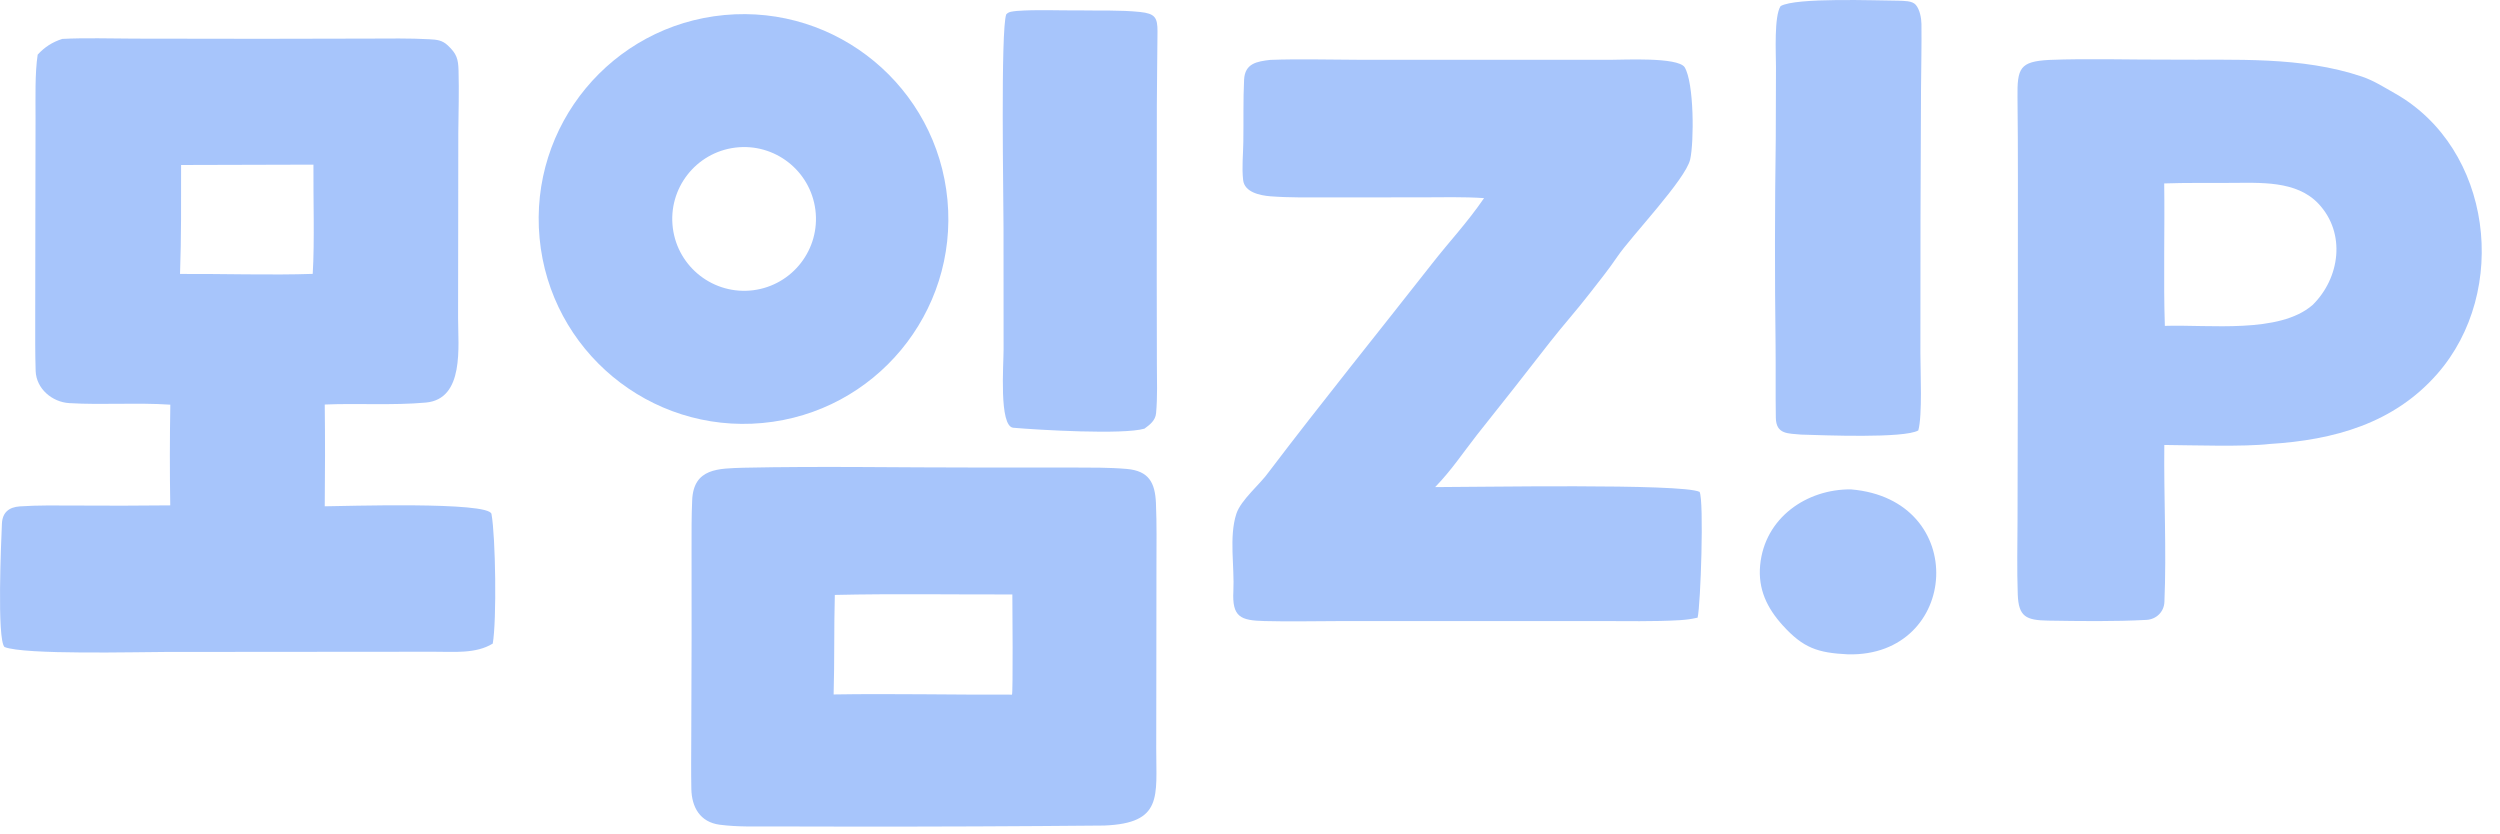
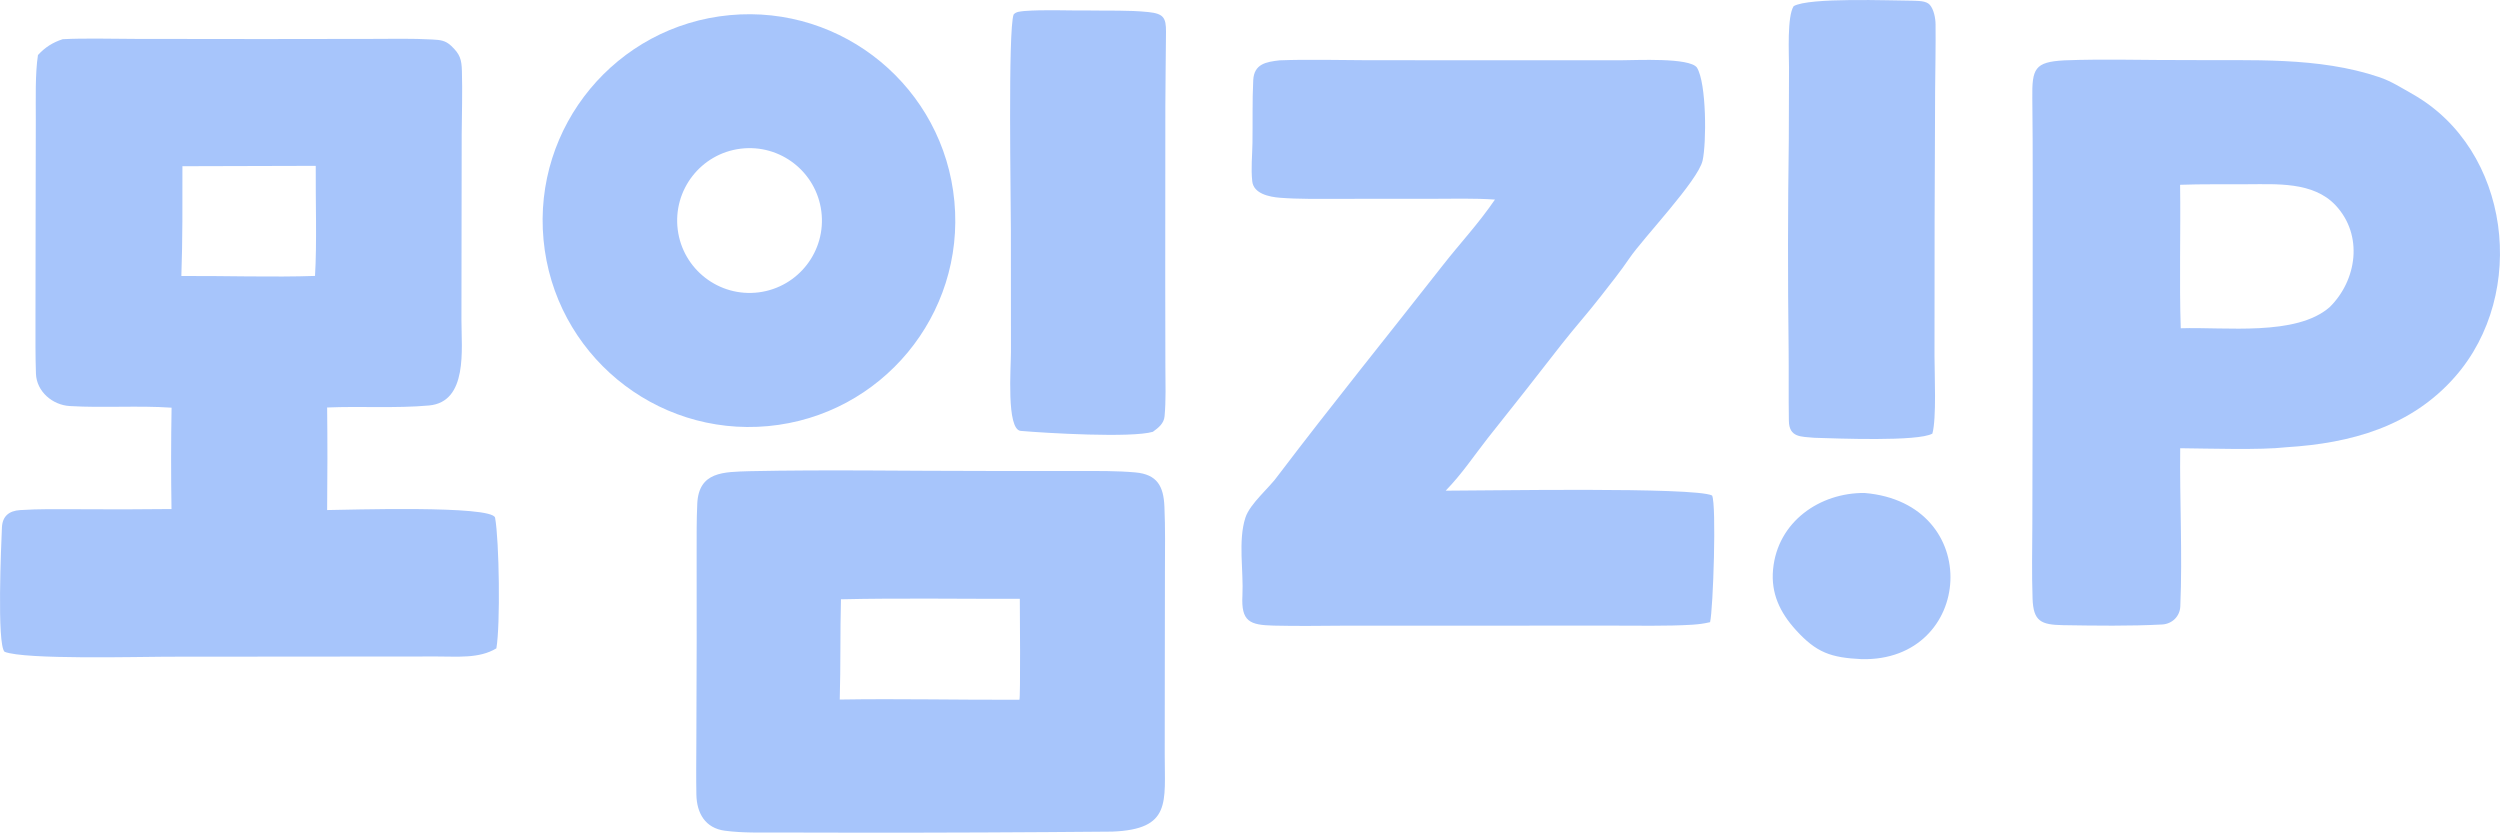
- <svg xmlns="http://www.w3.org/2000/svg" width="69" height="23" viewBox="0 0 69 23" fill="none">
-   <path d="M3.711 1.066L7.197 1.071L10.186 1.065C10.732 1.064 11.301 1.053 11.844 1.083C12.065 1.095 12.202 1.107 12.36 1.254C12.606 1.486 12.647 1.625 12.656 1.952C12.672 2.522 12.655 3.101 12.649 3.671L12.646 6.422L12.643 8.77C12.642 9.558 12.826 11.014 11.752 11.111C10.835 11.193 9.887 11.126 8.963 11.165C8.974 12.102 8.973 13.038 8.963 13.974C9.454 13.971 13.501 13.836 13.565 14.186C13.679 14.817 13.712 17.119 13.6 17.763C13.129 18.051 12.527 17.986 11.972 17.988L4.556 17.994C3.833 17.994 0.672 18.079 0.125 17.858C-0.09 17.65 0.034 14.901 0.053 14.454C0.066 14.145 0.245 13.996 0.551 13.976C1.061 13.942 1.566 13.951 2.077 13.953C2.951 13.959 3.826 13.958 4.699 13.948C4.684 13.022 4.685 12.095 4.701 11.169C3.771 11.107 2.837 11.181 1.909 11.126C1.441 11.097 1.001 10.731 0.984 10.238C0.968 9.75 0.972 9.247 0.972 8.751L0.976 5.87L0.981 3.267C0.982 2.73 0.961 2.021 1.04 1.508C1.234 1.297 1.445 1.162 1.718 1.074C2.324 1.041 3.087 1.064 3.711 1.066ZM4.998 4.554C4.998 5.58 5.005 6.536 4.969 7.561C6.127 7.554 7.501 7.599 8.631 7.559C8.685 6.676 8.644 5.466 8.651 4.544L4.998 4.554Z" fill="#A7C5FB" />
-   <path d="M59.939 1.646C61.691 1.664 63.509 1.547 65.193 2.115C65.52 2.226 65.801 2.409 66.098 2.576C68.787 4.094 69.271 8.038 67.266 10.322C66.069 11.687 64.418 12.145 62.64 12.254C61.943 12.335 60.508 12.288 59.735 12.281C59.719 13.721 59.798 15.174 59.738 16.612C59.728 16.886 59.516 17.093 59.244 17.109C58.354 17.157 57.416 17.143 56.528 17.129C55.917 17.119 55.712 17.021 55.69 16.404C55.666 15.721 55.681 15.017 55.684 14.338L55.692 10.455L55.694 4.905C55.695 4.169 55.691 3.426 55.683 2.69C55.673 1.879 55.747 1.699 56.554 1.654C57.605 1.611 58.861 1.651 59.939 1.646ZM61.556 5.048C60.961 5.053 60.322 5.041 59.732 5.063C59.75 6.335 59.708 7.755 59.75 8.994C60.976 8.954 62.905 9.218 63.827 8.418C64.579 7.68 64.758 6.443 63.992 5.625C63.379 4.971 62.367 5.048 61.556 5.048Z" fill="#A7C5FB" />
-   <path d="M35.06 1.653C35.843 1.623 36.695 1.648 37.486 1.65L41.722 1.651L44.432 1.651C44.824 1.651 46.292 1.572 46.494 1.852C46.76 2.284 46.757 3.925 46.649 4.4C46.524 4.952 45.016 6.528 44.646 7.073C44.396 7.443 44.124 7.777 43.877 8.096C43.516 8.563 43.142 8.979 42.79 9.428C42.12 10.292 41.443 11.152 40.761 12.007C40.361 12.519 40.065 12.973 39.61 13.444C40.658 13.446 46.432 13.338 46.909 13.576C47.033 13.823 46.939 16.691 46.854 17.047C46.652 17.092 46.563 17.102 46.36 17.117C45.667 17.159 44.85 17.14 44.147 17.141L40.496 17.142L36.924 17.142C36.25 17.144 35.572 17.159 34.897 17.141C34.239 17.125 34.003 17.031 34.041 16.314C34.075 15.655 33.917 14.815 34.123 14.182C34.249 13.793 34.789 13.359 35.025 13.018C36.495 11.081 38.029 9.187 39.528 7.273C40.03 6.632 40.488 6.156 40.96 5.468C40.412 5.43 39.769 5.445 39.215 5.447L36.634 5.448C36.116 5.448 35.58 5.458 35.066 5.418C34.777 5.395 34.346 5.307 34.31 4.967C34.272 4.611 34.311 4.271 34.316 3.914C34.325 3.342 34.309 2.768 34.337 2.198C34.36 1.749 34.69 1.696 35.06 1.653Z" fill="#A7C5FB" />
-   <path d="M20.531 12.909C22.691 12.863 24.87 12.906 27.031 12.904H29.607C30.106 12.907 30.604 12.899 31.102 12.943C31.706 12.996 31.88 13.32 31.904 13.885C31.929 14.471 31.919 15.053 31.918 15.64L31.915 18.512L31.912 20.661C31.91 21.983 32.101 22.72 30.477 22.785C28.117 22.807 25.757 22.817 23.396 22.814L21.349 22.81C20.853 22.809 20.356 22.827 19.862 22.762C19.323 22.69 19.091 22.282 19.081 21.771C19.072 21.296 19.077 20.821 19.079 20.345L19.088 17.586L19.087 15.136C19.087 14.691 19.084 14.252 19.104 13.806C19.142 12.912 19.837 12.933 20.531 12.909ZM27.941 16.407C26.327 16.411 24.644 16.383 23.041 16.42C23.016 17.332 23.035 18.234 23.008 19.167C24.642 19.14 26.293 19.179 27.931 19.172C27.961 19.126 27.944 16.651 27.941 16.407Z" fill="#A7C5FB" />
-   <path d="M19.992 0.415C23.102 0.123 25.859 2.408 26.15 5.519C26.44 8.629 24.154 11.386 21.044 11.675C17.936 11.963 15.182 9.678 14.892 6.57C14.602 3.462 16.884 0.707 19.992 0.415ZM20.293 4.074C19.204 4.21 18.432 5.204 18.57 6.292C18.708 7.38 19.704 8.15 20.792 8.01C21.876 7.869 22.642 6.878 22.505 5.793C22.367 4.708 21.377 3.939 20.293 4.074Z" fill="#A7C5FB" />
-   <path d="M28.064 0.302C28.623 0.26 29.242 0.293 29.806 0.287C30.355 0.298 30.925 0.274 31.469 0.331C31.878 0.375 31.949 0.484 31.947 0.869C31.943 1.548 31.931 2.233 31.929 2.91L31.926 7.683L31.93 10.053C31.932 10.489 31.948 10.971 31.908 11.404C31.89 11.604 31.74 11.72 31.587 11.831C31.002 12.003 28.663 11.867 27.966 11.806C27.568 11.771 27.7 10.049 27.699 9.646L27.697 6.298C27.698 5.527 27.614 0.82 27.772 0.397C27.844 0.315 27.951 0.317 28.064 0.302Z" fill="#A7C5FB" />
-   <path d="M49.712 11.995C50.311 12.012 52.557 12.105 52.945 11.88C53.061 11.466 53.003 10.248 53.003 9.759L53.006 6.048L53.02 2.478C53.024 1.875 53.039 1.262 53.032 0.66C53.03 0.498 52.985 0.26 52.876 0.134C52.774 0.016 52.551 0.027 52.393 0.019C51.81 0.017 49.558 -0.076 49.144 0.169C48.962 0.449 49.016 1.469 49.017 1.841L49.011 3.832C48.984 5.734 48.982 7.636 49.006 9.537C49.013 10.202 49.002 10.865 49.013 11.529C49.02 11.992 49.348 11.961 49.712 11.995Z" fill="#A7C5FB" />
-   <path d="M51.005 18.06C54.087 18.132 54.385 13.784 51.086 13.507C49.865 13.496 48.704 14.29 48.58 15.6C48.518 16.257 48.768 16.78 49.204 17.261C49.77 17.885 50.167 18.019 51.005 18.06Z" fill="#A7C5FB" />
+ <svg xmlns="http://www.w3.org/2000/svg" preserveAspectRatio="none" overflow="visible" style="display: block;" width="68.497" height="22.815" viewBox="0 0 68.497 22.815" fill="none">
+   <g id="logo_ëª¨ìZIP">
+     <path id="Subtract" d="M3.711 1.066L7.197 1.07L10.186 1.066C10.732 1.065 11.301 1.052 11.844 1.082C12.065 1.094 12.202 1.107 12.36 1.254C12.606 1.486 12.647 1.626 12.656 1.952C12.672 2.523 12.655 3.102 12.65 3.672L12.646 6.423L12.643 8.77C12.642 9.557 12.826 11.014 11.752 11.11C10.836 11.192 9.887 11.125 8.963 11.165C8.974 12.101 8.973 13.038 8.963 13.975C9.454 13.972 13.498 13.836 13.565 14.186C13.679 14.817 13.712 17.12 13.6 17.764C13.129 18.051 12.527 17.985 11.972 17.987L4.556 17.993C3.833 17.994 0.672 18.079 0.125 17.858C-0.09 17.649 0.034 14.9 0.053 14.453C0.066 14.144 0.245 13.996 0.551 13.976C1.061 13.942 1.566 13.951 2.077 13.952C2.951 13.959 3.826 13.957 4.699 13.947C4.684 13.022 4.685 12.096 4.701 11.17C3.771 11.107 2.837 11.181 1.909 11.125C1.441 11.097 1.002 10.731 0.985 10.238C0.968 9.751 0.972 9.247 0.972 8.751L0.976 5.87L0.981 3.267C0.982 2.729 0.961 2.021 1.04 1.508C1.234 1.297 1.445 1.162 1.718 1.074C2.324 1.042 3.087 1.065 3.711 1.066ZM4.998 4.554C4.998 5.58 5.005 6.537 4.969 7.562C6.127 7.555 7.501 7.6 8.631 7.56C8.685 6.676 8.644 5.466 8.651 4.544L4.998 4.554Z" fill="#A7C5FB" />
+     <path id="Subtract_2" d="M59.939 1.646C61.691 1.664 63.509 1.547 65.193 2.115C65.52 2.226 65.801 2.409 66.098 2.576C68.787 4.094 69.271 8.038 67.266 10.322C66.069 11.687 64.418 12.145 62.64 12.254C61.943 12.335 60.508 12.288 59.735 12.281C59.719 13.721 59.798 15.174 59.738 16.612C59.728 16.886 59.516 17.093 59.244 17.11C58.354 17.157 57.416 17.143 56.528 17.129C55.917 17.119 55.712 17.021 55.69 16.404C55.666 15.721 55.681 15.017 55.684 14.338L55.692 10.455L55.694 4.905C55.695 4.169 55.691 3.426 55.683 2.69C55.673 1.879 55.747 1.699 56.554 1.654C57.605 1.611 58.861 1.651 59.939 1.646ZM61.556 5.048C60.961 5.053 60.322 5.041 59.732 5.063C59.75 6.335 59.708 7.755 59.75 8.994C60.976 8.954 62.905 9.218 63.827 8.418C64.579 7.68 64.758 6.443 63.992 5.625C63.379 4.971 62.367 5.048 61.556 5.048Z" fill="#A7C5FB" />
+     <path id="Vector" d="M35.06 1.653C35.843 1.623 36.695 1.648 37.486 1.65L41.722 1.651L44.432 1.651C44.824 1.651 46.292 1.572 46.494 1.852C46.76 2.284 46.757 3.925 46.649 4.4C46.524 4.952 45.016 6.528 44.646 7.073C44.396 7.443 44.124 7.777 43.877 8.096C43.516 8.563 43.142 8.979 42.79 9.428C42.12 10.292 41.443 11.152 40.761 12.007C40.361 12.519 40.065 12.973 39.61 13.444C40.658 13.446 46.432 13.338 46.909 13.576C47.033 13.823 46.939 16.691 46.854 17.047C46.652 17.092 46.563 17.102 46.36 17.117C45.668 17.159 44.85 17.14 44.147 17.141L40.496 17.142L36.924 17.142C36.25 17.144 35.572 17.159 34.897 17.141C34.239 17.125 34.003 17.031 34.041 16.314C34.075 15.655 33.917 14.815 34.123 14.182C34.249 13.793 34.789 13.359 35.025 13.018C36.495 11.081 38.029 9.187 39.528 7.273C40.03 6.632 40.488 6.156 40.96 5.468C40.412 5.43 39.769 5.445 39.215 5.447L36.634 5.448C36.116 5.448 35.58 5.458 35.066 5.418C34.777 5.395 34.346 5.307 34.31 4.967C34.272 4.611 34.311 4.271 34.316 3.914C34.325 3.342 34.309 2.768 34.337 2.198C34.36 1.749 34.69 1.696 35.06 1.653Z" fill="#A7C5FB" />
+     <path id="Subtract_3" d="M20.531 12.91C22.691 12.864 24.87 12.906 27.031 12.904H29.608C30.107 12.906 30.604 12.899 31.102 12.943C31.706 12.996 31.881 13.32 31.904 13.884C31.929 14.471 31.92 15.054 31.918 15.641L31.914 18.511L31.912 20.662C31.91 21.984 32.101 22.72 30.478 22.785C28.117 22.806 25.757 22.817 23.397 22.814L21.35 22.81C20.853 22.809 20.356 22.826 19.862 22.761C19.323 22.69 19.09 22.282 19.08 21.771C19.071 21.296 19.077 20.82 19.079 20.344L19.088 17.586L19.087 15.137C19.087 14.691 19.084 14.252 19.104 13.806C19.142 12.912 19.837 12.934 20.531 12.91ZM27.942 16.407C26.327 16.411 24.644 16.383 23.041 16.42C23.017 17.331 23.035 18.234 23.008 19.167C24.642 19.14 26.293 19.179 27.931 19.172C27.962 19.124 27.944 16.651 27.942 16.407Z" fill="#A7C5FB" />
+     <path id="Subtract_4" d="M19.992 0.415C23.102 0.123 25.859 2.408 26.149 5.518C26.44 8.629 24.154 11.385 21.044 11.675C17.936 11.963 15.182 9.678 14.892 6.57C14.601 3.462 16.885 0.707 19.992 0.415ZM20.292 4.074C19.204 4.209 18.432 5.203 18.569 6.292C18.707 7.38 19.703 8.15 20.791 8.01C21.875 7.869 22.642 6.878 22.504 5.793C22.366 4.708 21.377 3.939 20.292 4.074Z" fill="#A7C5FB" />
+     <path id="Vector_2" d="M28.064 0.302C28.623 0.26 29.242 0.293 29.806 0.287C30.355 0.298 30.925 0.274 31.469 0.331C31.878 0.375 31.949 0.484 31.947 0.869C31.943 1.548 31.931 2.233 31.929 2.91L31.926 7.683L31.93 10.053C31.932 10.49 31.948 10.971 31.908 11.404C31.89 11.605 31.74 11.72 31.587 11.831C31.001 12.003 28.663 11.867 27.966 11.806C27.568 11.771 27.7 10.049 27.699 9.646L27.697 6.298C27.698 5.527 27.614 0.82 27.772 0.397C27.844 0.315 27.951 0.317 28.064 0.302Z" fill="#A7C5FB" />
+     <path id="Vector_3" d="M49.712 11.995C50.311 12.012 52.557 12.105 52.945 11.88C53.061 11.466 53.003 10.248 53.003 9.759L53.006 6.048L53.02 2.478C53.024 1.875 53.039 1.262 53.032 0.66C53.03 0.498 52.985 0.26 52.876 0.134C52.774 0.016 52.551 0.027 52.393 0.019C51.81 0.017 49.558 -0.076 49.144 0.169C48.962 0.449 49.016 1.469 49.017 1.841L49.011 3.832C48.984 5.734 48.982 7.636 49.006 9.537C49.013 10.202 49.002 10.865 49.013 11.529C49.02 11.992 49.348 11.961 49.712 11.995Z" fill="#A7C5FB" />
+     <path id="Vector_4" d="M51.005 18.06C54.087 18.132 54.385 13.784 51.086 13.507C49.865 13.496 48.704 14.29 48.58 15.6C48.518 16.257 48.768 16.78 49.204 17.261C49.77 17.885 50.167 18.019 51.005 18.06Z" fill="#A7C5FB" />
+   </g>
</svg>
